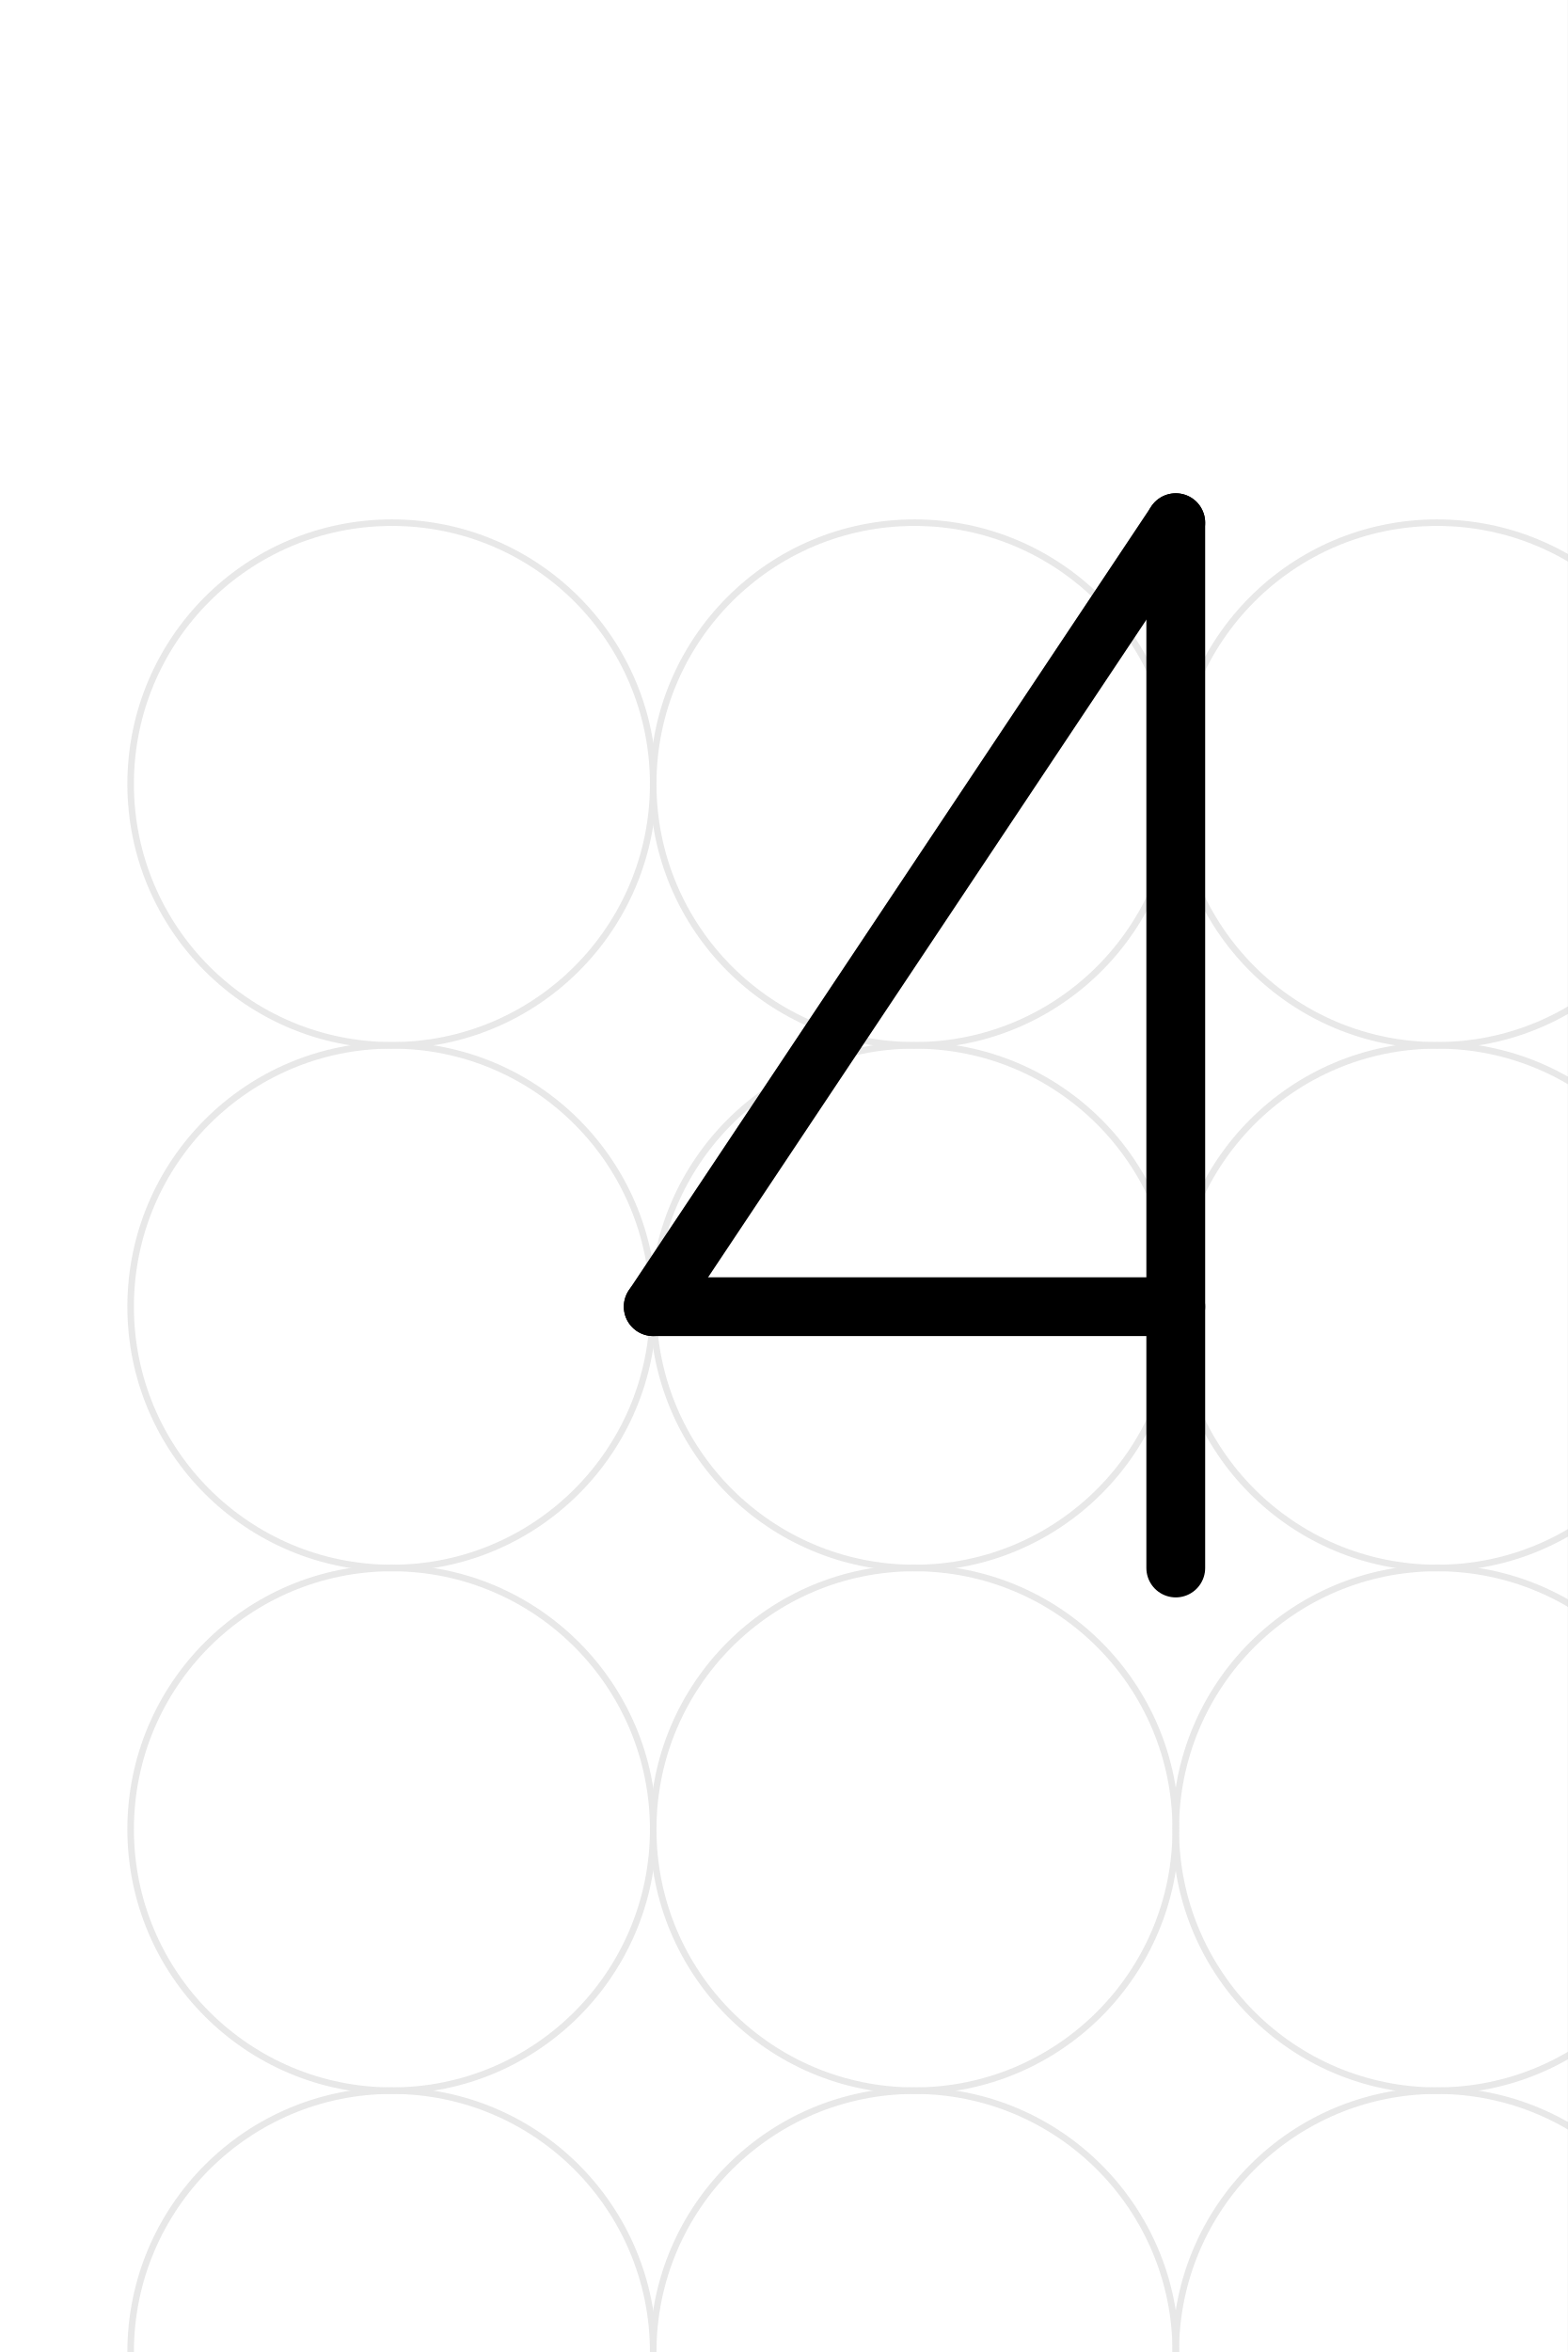
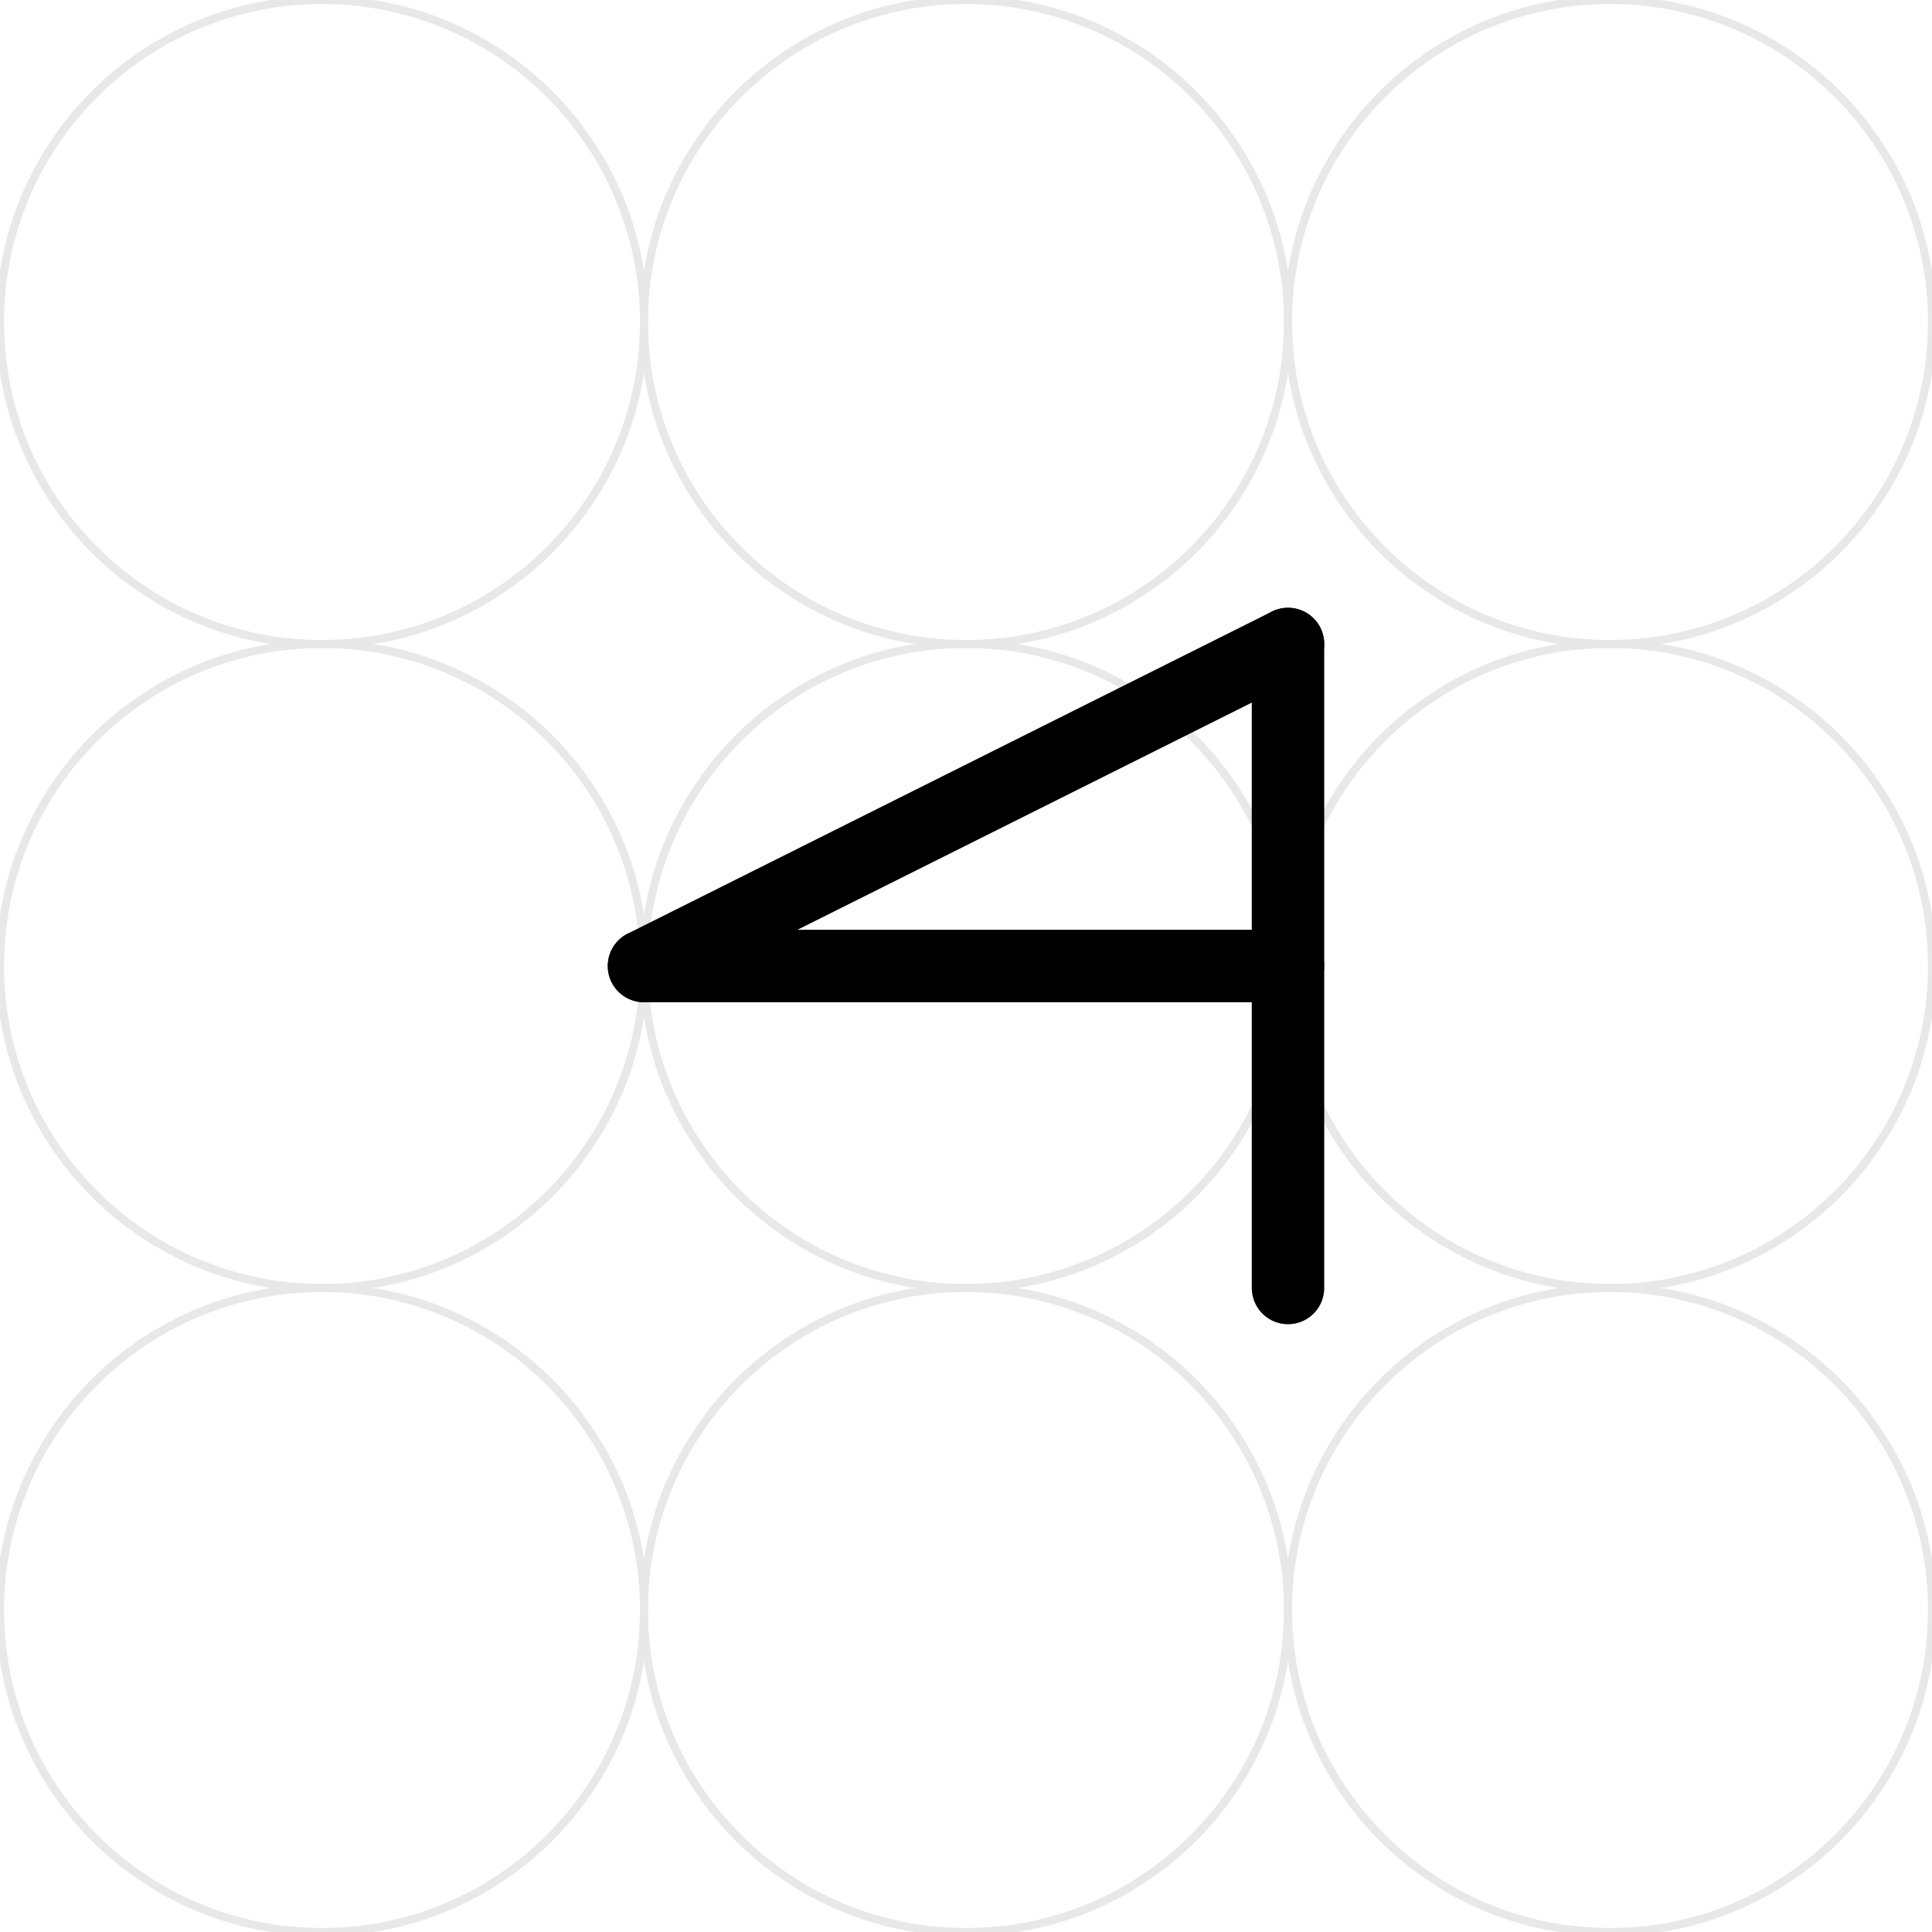
- <svg xmlns="http://www.w3.org/2000/svg" viewBox="0 0 240 360" width="240" height="360">
+ <svg xmlns="http://www.w3.org/2000/svg" viewBox="0 0 240 240" width="240" height="240">
  <rect x="0" y="0" width="100%" height="100%" fill="#fff" />
  <g fill="none" stroke="#bdbdbd" stroke-width="1" opacity="0.35">
-     <circle cx="60" cy="120" r="40" />
-     <circle cx="140" cy="120" r="40" />
-     <circle cx="220" cy="120" r="40" />
-     <circle cx="60" cy="200" r="40" />
-     <circle cx="140" cy="200" r="40" />
-     <circle cx="220" cy="200" r="40" />
-     <circle cx="60" cy="280" r="40" />
-     <circle cx="140" cy="280" r="40" />
-     <circle cx="220" cy="280" r="40" />
-     <circle cx="60" cy="360" r="40" />
-     <circle cx="140" cy="360" r="40" />
-     <circle cx="220" cy="360" r="40" />
+     <circle cx="40" cy="40" r="40" />
+     <circle cx="120" cy="40" r="40" />
+     <circle cx="200" cy="40" r="40" />
+     <circle cx="40" cy="120" r="40" />
+     <circle cx="120" cy="120" r="40" />
+     <circle cx="200" cy="120" r="40" />
+     <circle cx="40" cy="200" r="40" />
+     <circle cx="120" cy="200" r="40" />
+     <circle cx="200" cy="200" r="40" />
  </g>
  <g fill="none" stroke="#000" stroke-width="9" stroke-linecap="round" stroke-linejoin="round">
-     <path d="M 180 80 L 100 200" />
-     <path d="M 100 200 L 180 200" />
-     <path d="M 180 80 L 180 240" />
+     <path d="M 160 80 L 80 120" />
+     <path d="M 80 120 L 160 120" />
+     <path d="M 160 80 L 160 160" />
  </g>
</svg>
